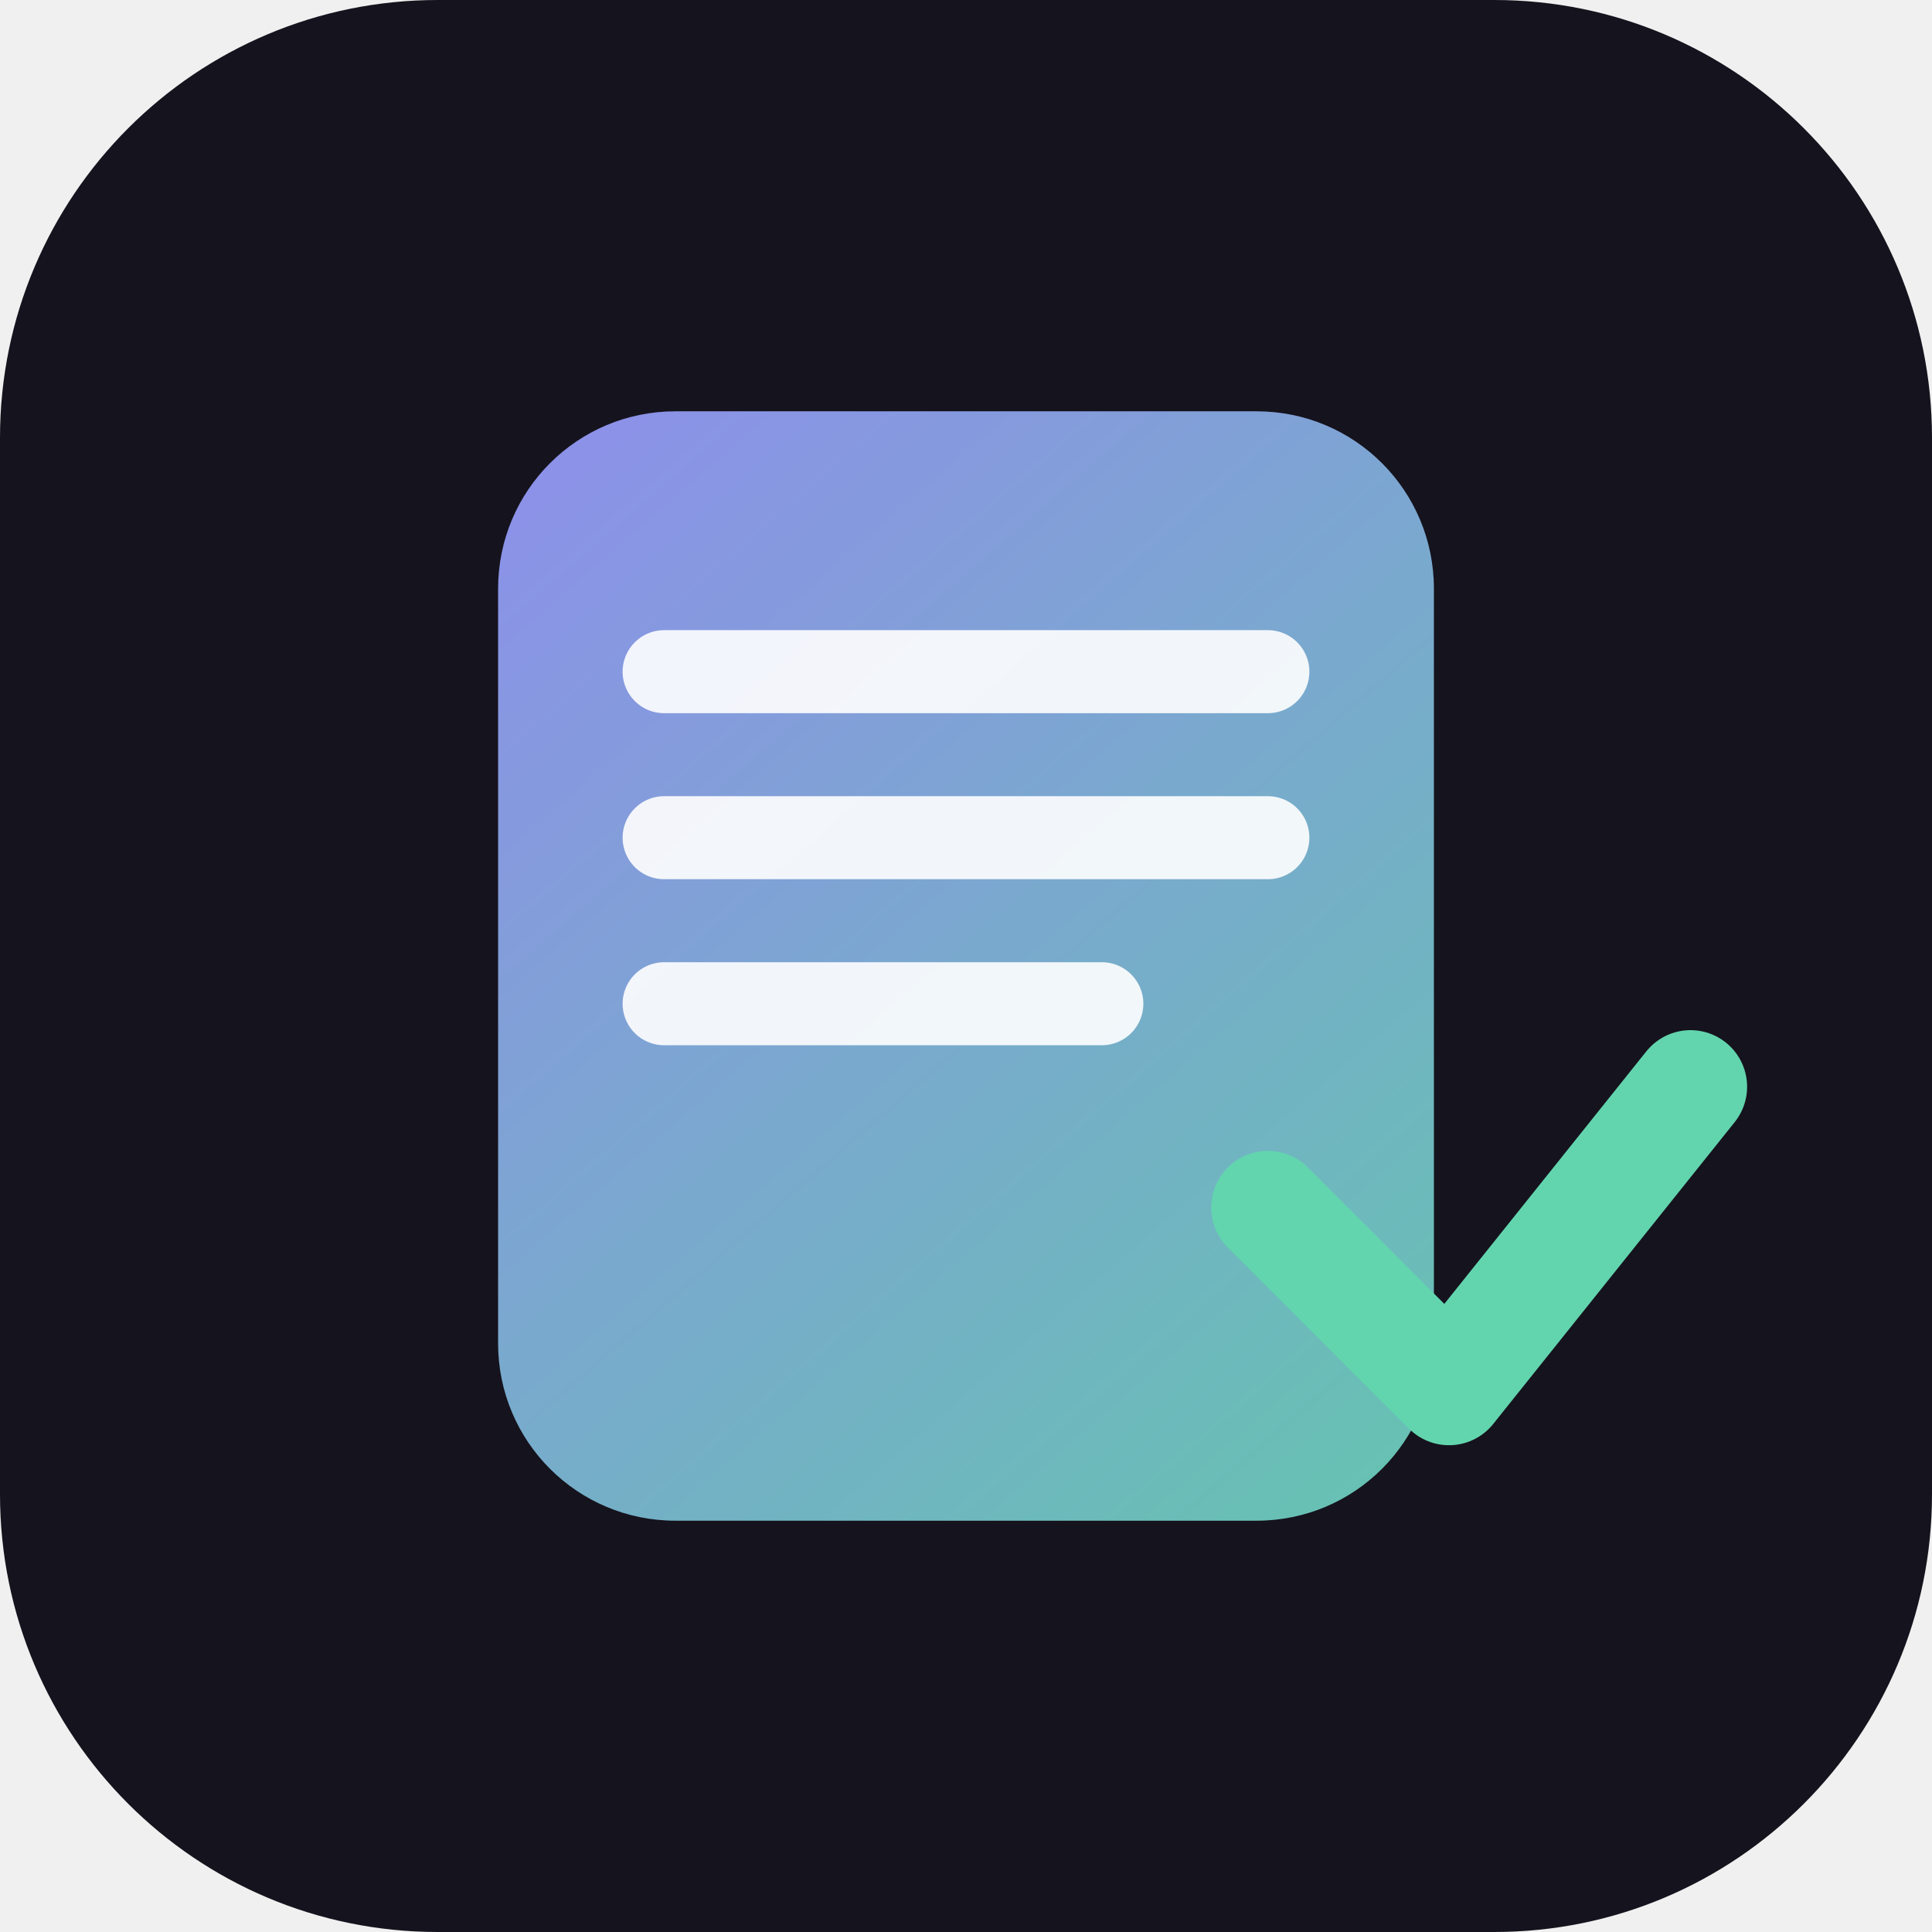
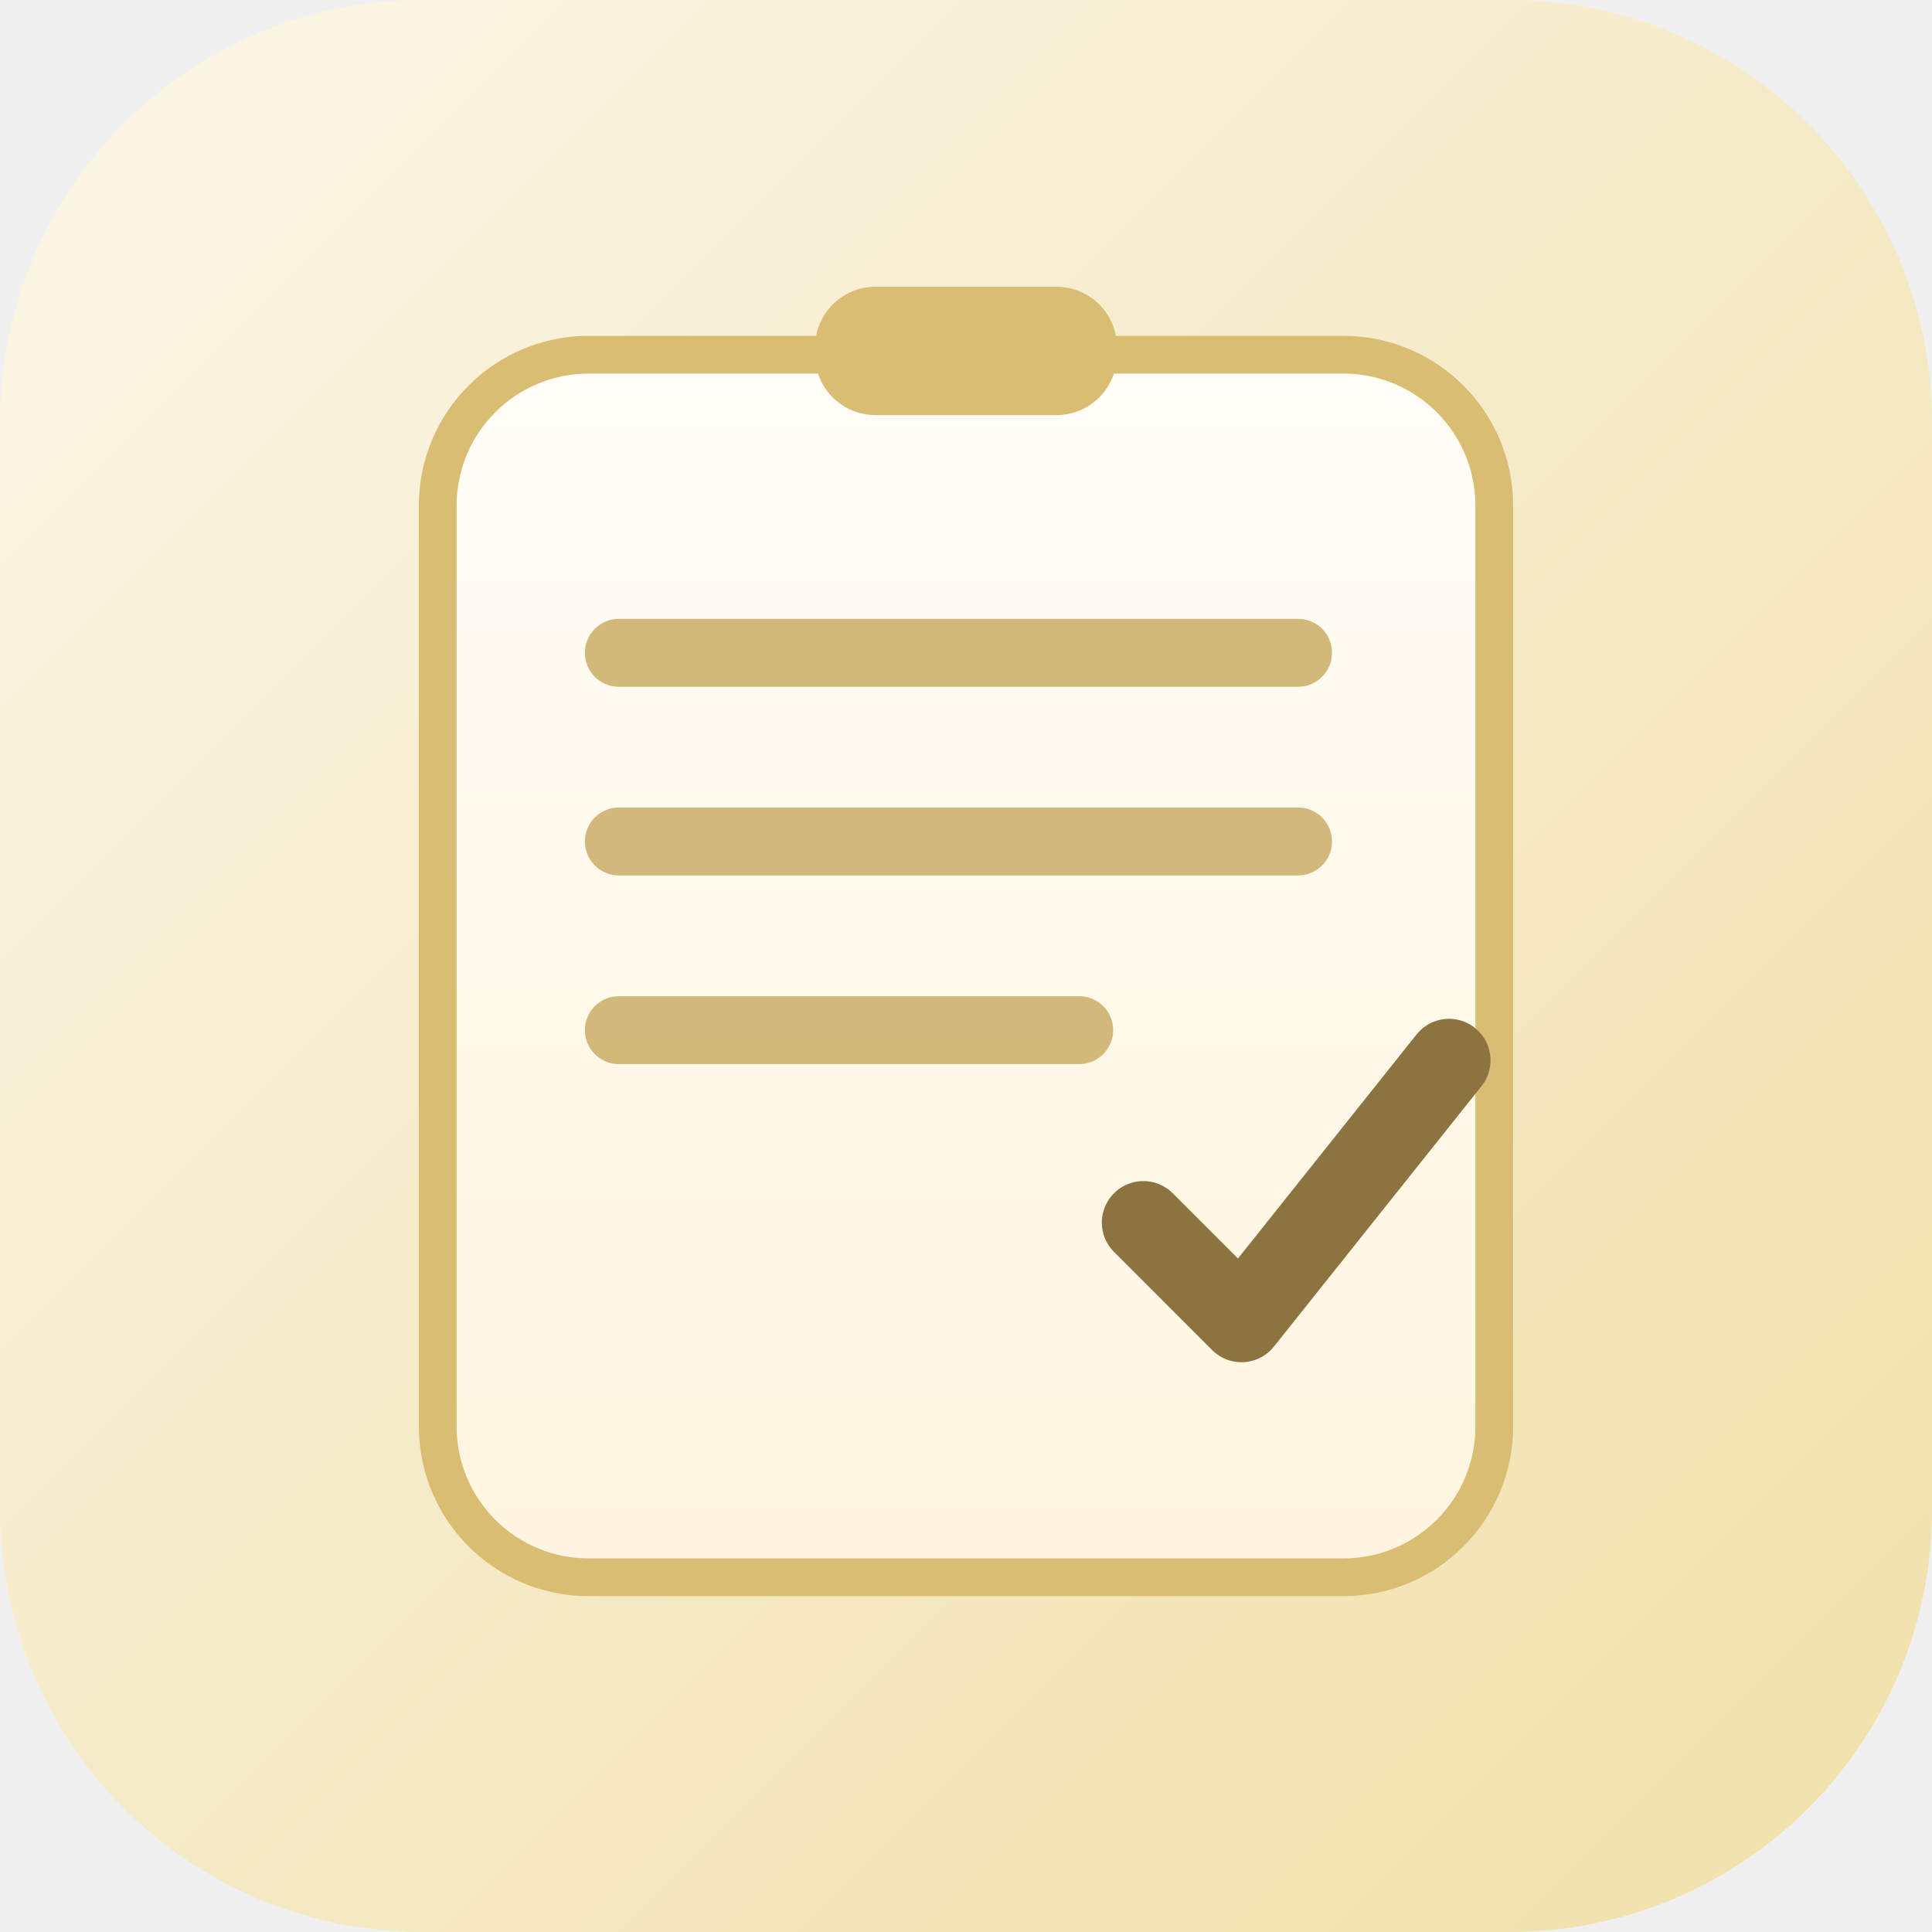
- <svg xmlns="http://www.w3.org/2000/svg" viewBox="0 0 512 512" role="img" aria-label="架构闪卡图标">
+ <svg xmlns="http://www.w3.org/2000/svg" viewBox="0 0 512 512">
  <defs>
-     <linearGradient id="g" x1="92" y1="64" x2="426" y2="448" gradientUnits="userSpaceOnUse">
-       <stop stop-color="#9B8CFF" />
-       <stop offset="1" stop-color="#62D5AE" />
+     <linearGradient id="bg" x1="0" x2="1" y1="0" y2="1">
+       <stop offset="0%" stop-color="#fbf6e7" />
+       <stop offset="100%" stop-color="#f1e0a9" />
+     </linearGradient>
+     <linearGradient id="paper" x1="0" x2="0" y1="0" y2="1">
+       <stop offset="0%" stop-color="#fffdf7" />
+       <stop offset="100%" stop-color="#fff5df" />
    </linearGradient>
  </defs>
-   <rect width="512" height="512" rx="116" fill="#15131d" />
-   <path d="M132 156c0-26 21-47 47-47h154c26 0 47 21 47 47v200c0 26-21 47-47 47H179c-26 0-47-21-47-47V156Z" fill="url(#g)" opacity=".95" />
-   <path d="M176 178h160M176 222h160M176 266h116" stroke="#fff" stroke-width="22" stroke-linecap="round" opacity=".9" />
-   <path d="M336 320 384 368 448 288" fill="none" stroke="#62D5AE" stroke-width="30" stroke-linecap="round" stroke-linejoin="round" />
+   <rect width="512" height="512" rx="112" fill="url(#bg)" />
+   <rect x="116" y="94" width="280" height="324" rx="40" fill="url(#paper)" stroke="#d8bd73" stroke-width="10" />
+   <path d="M164 173h180M164 223h180M164 273h122" stroke="#ccb06a" stroke-width="18" stroke-linecap="round" opacity=".88" />
+   <path d="M303 324l26 26 55-69" stroke="#8d7340" stroke-width="22" stroke-linecap="round" stroke-linejoin="round" fill="none" />
+   <rect x="216" y="76" width="80" height="34" rx="16" fill="#d8bd73" />
</svg>
